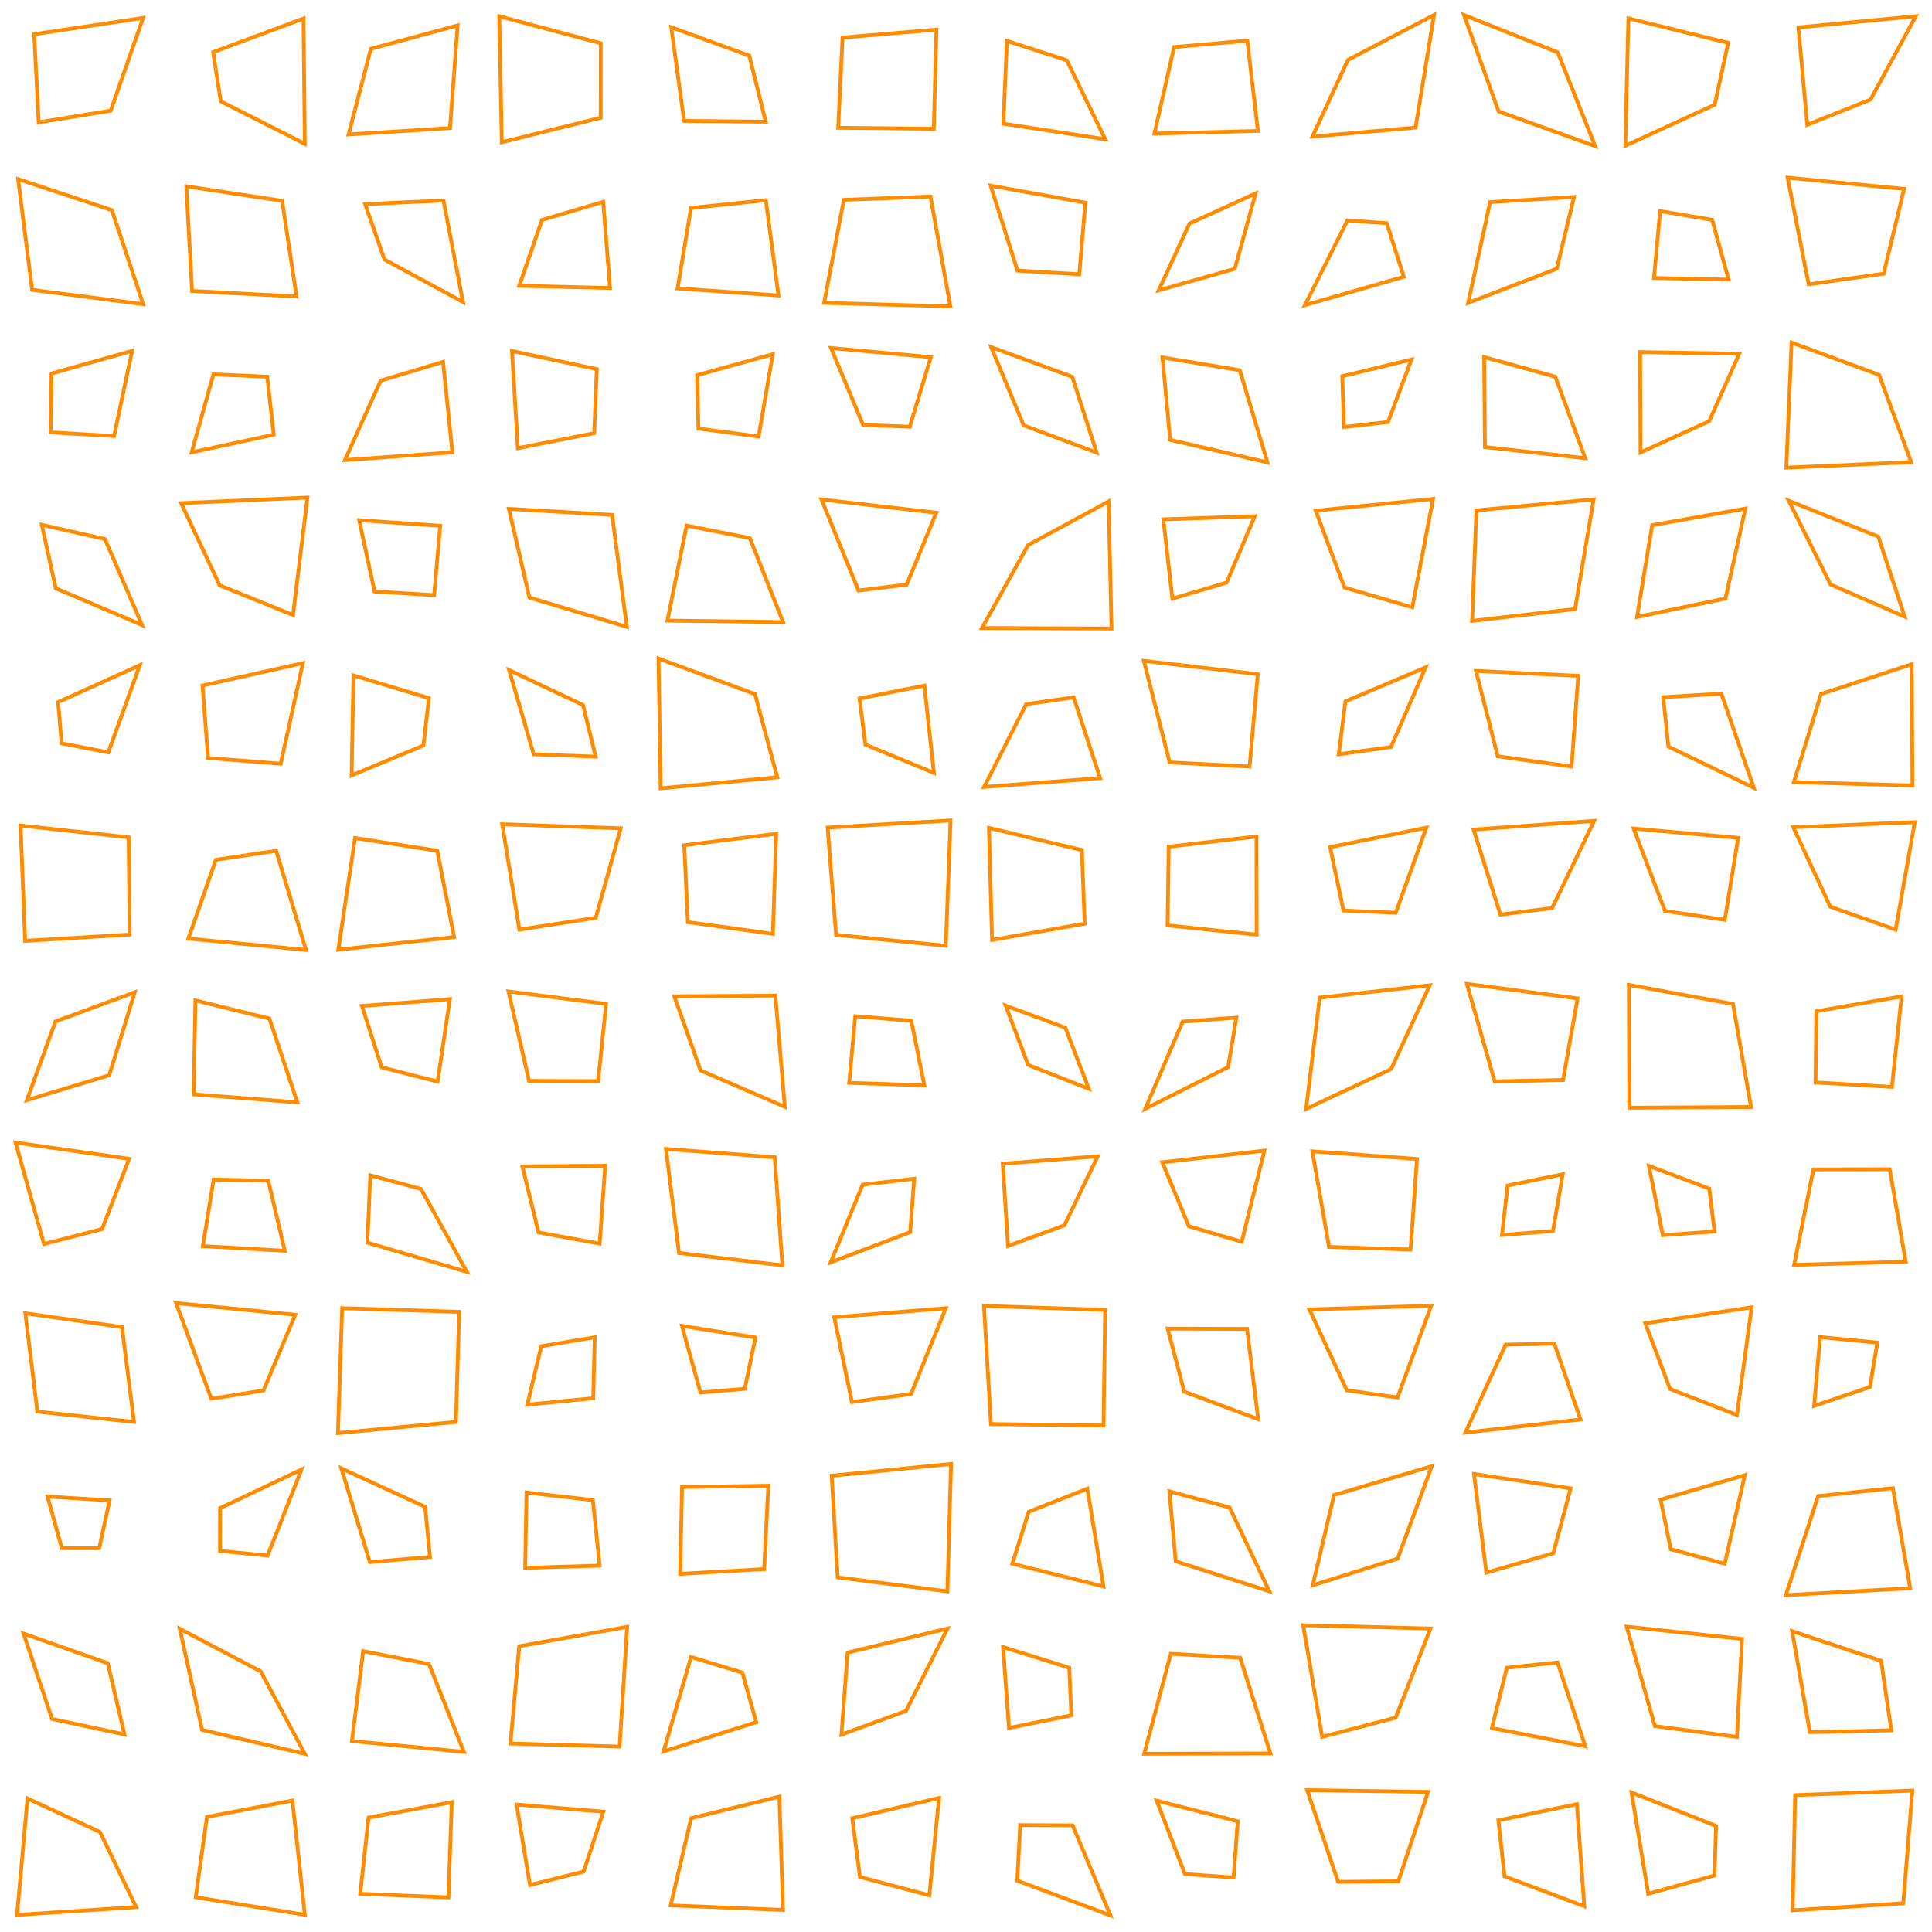
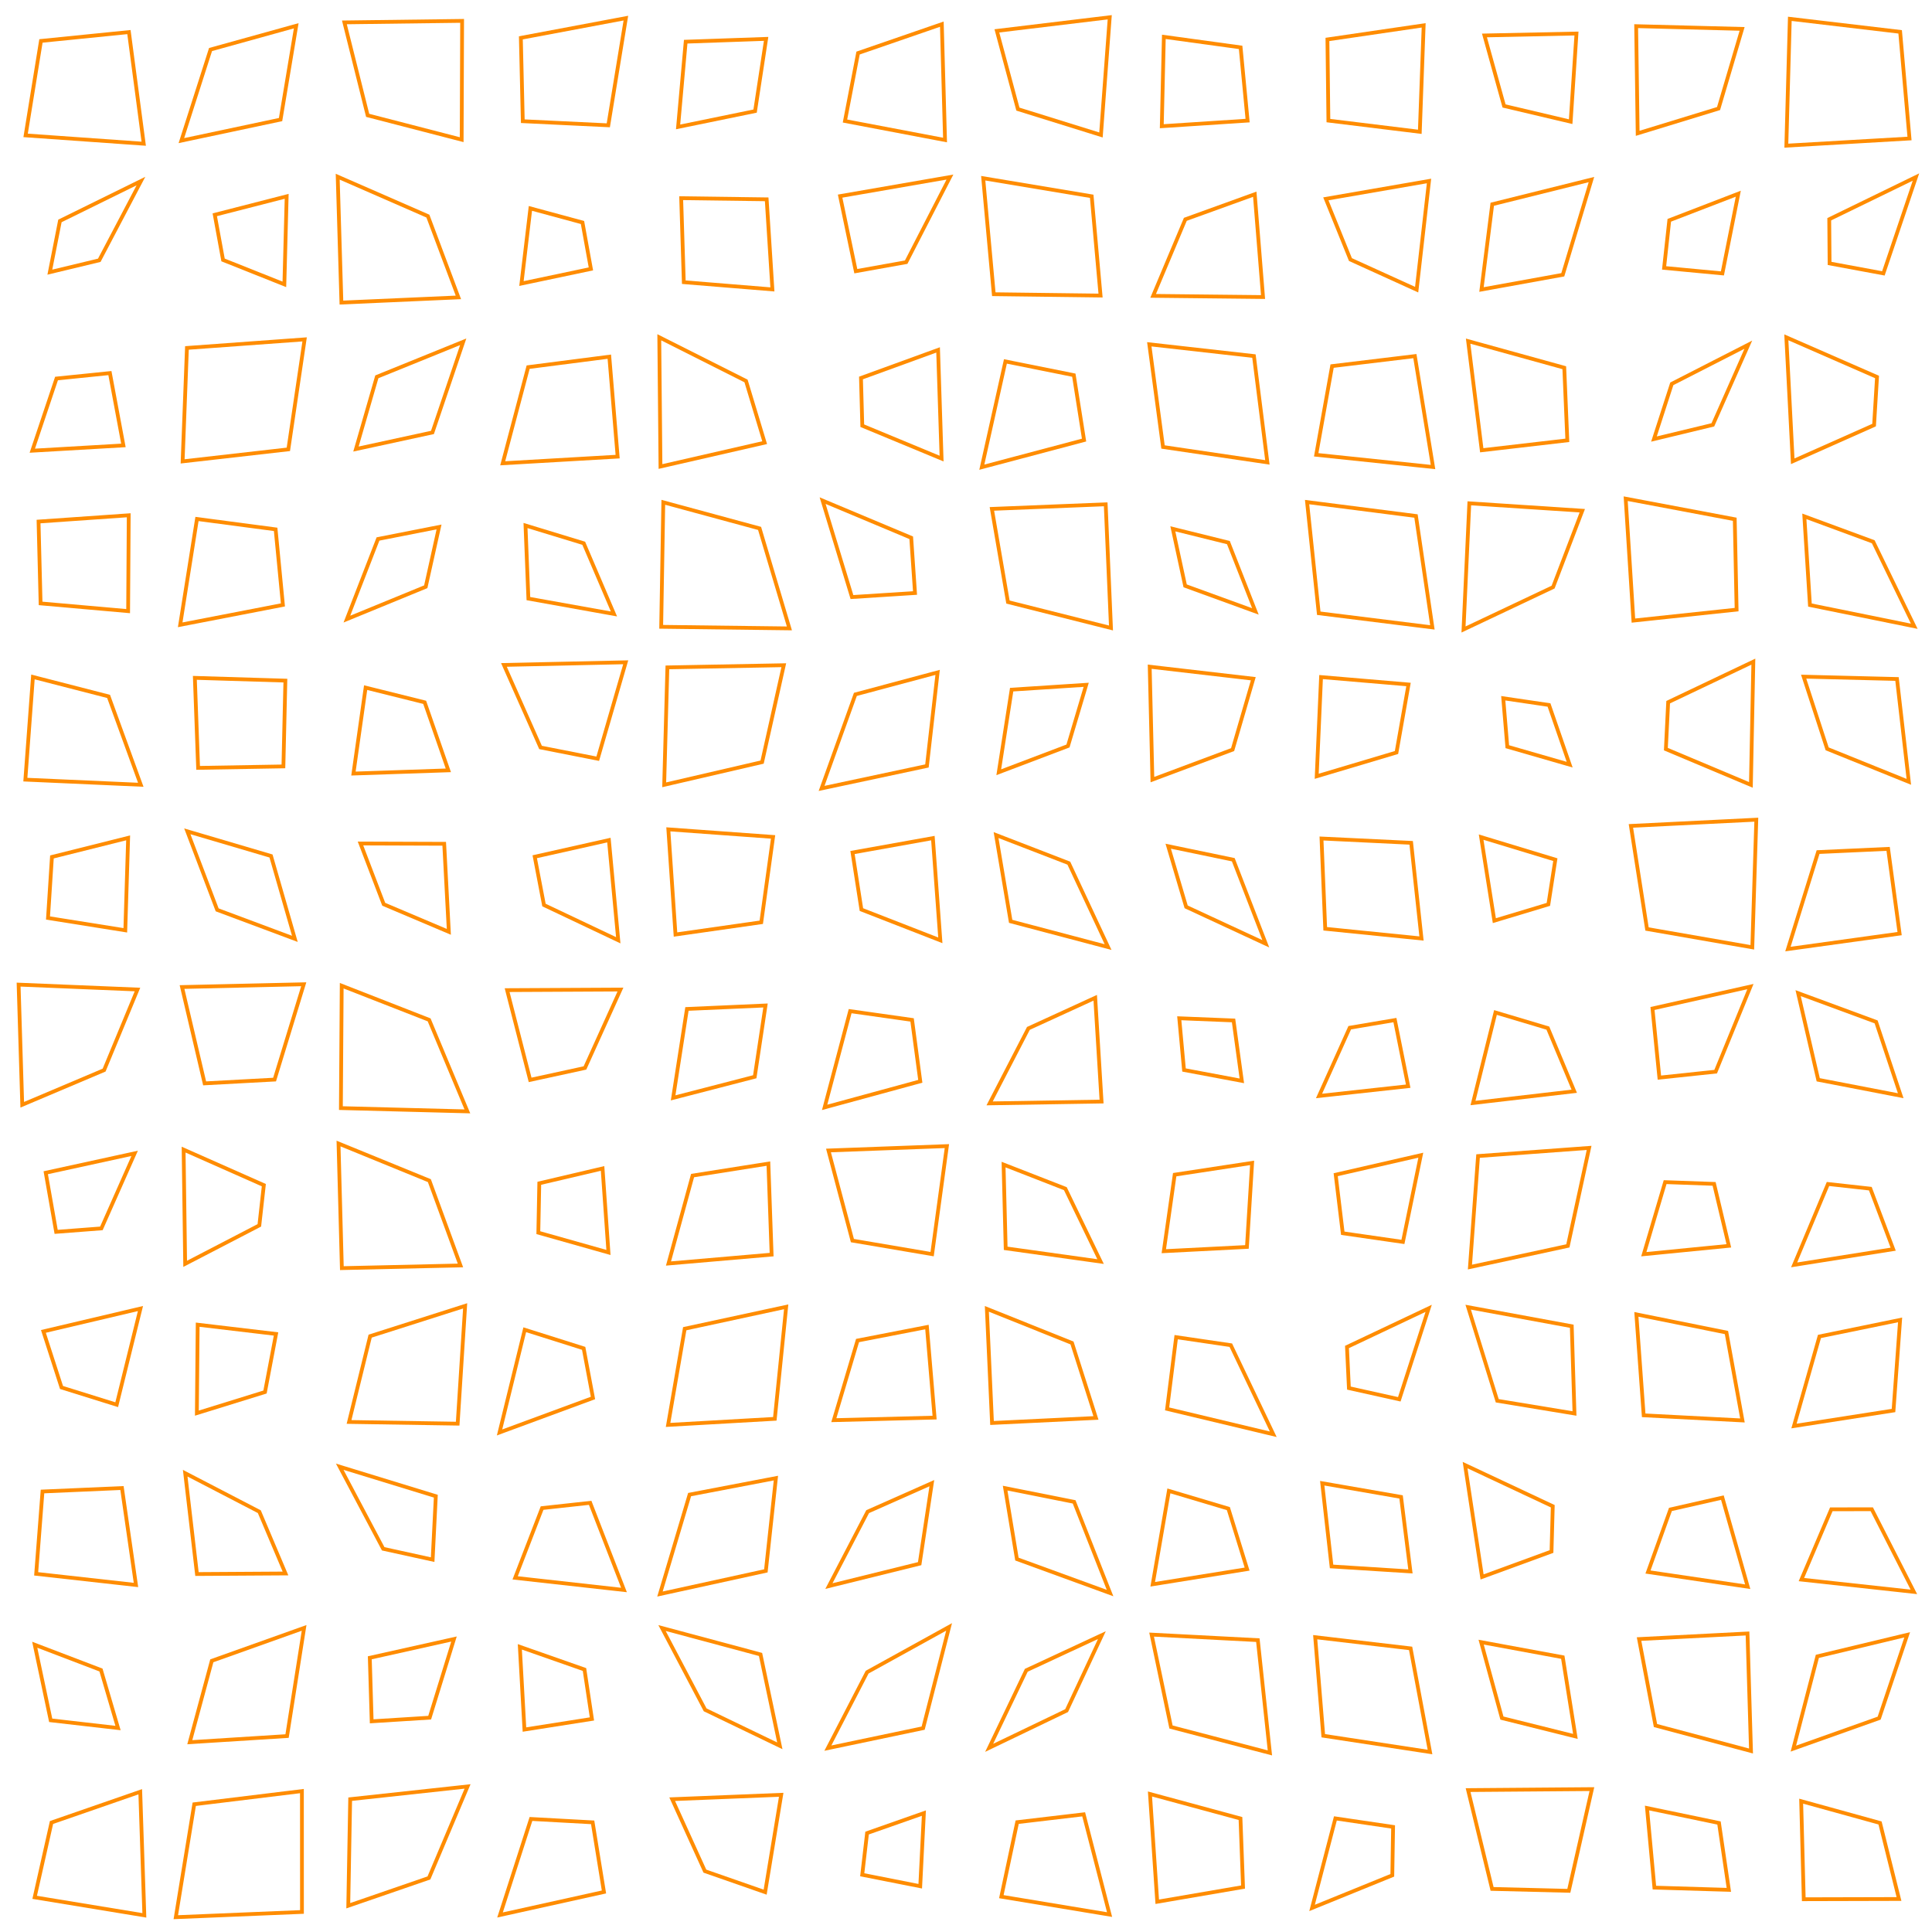
<svg xmlns="http://www.w3.org/2000/svg" id="RSSicon" viewBox="0 0 512 512" width="512" height="512">
  <defs>
    <style type="text/css">
      svg {
        background: black;
        margin: calc(50vh - 256px) auto 0;
      }
      
      polygon {stroke: darkorange; fill: none;}
    </style>
  </defs>
-   <polygon points="9.059 9.059 37.916 4.75 29.33 29.33 10.258 32.409" />
-   <polygon points="56.481 13.815 80.43 4.903 80.779 38.112 58.49 26.843" />
-   <polygon points="98.277 12.944 121.277 6.723 119.262 33.928 92.369 35.631" />
-   <polygon points="132.318 4.318 159.207 11.46 159.196 31.196 132.979 37.687" />
-   <polygon points="177.879 7.212 198.578 14.756 202.917 32.25 181.294 32.039" />
-   <polygon points="223.285 9.952 248.16 7.84 247.46 34.126 222.131 33.869" />
-   <polygon points="266.842 10.842 282.702 15.965 292.892 36.892 265.889 32.778" />
-   <polygon points="311.145 12.478 330.556 10.777 333.357 34.691 305.928 35.405" />
-   <polygon points="357.212 15.879 380.034 3.966 375.146 33.813 347.811 36.189" />
-   <polygon points="387.974 3.974 412.799 13.867 422.731 38.731 397.144 29.523" />
-   <polygon points="431.539 4.873 457.986 11.348 454.413 27.746 430.716 38.618" />
-   <polygon points="476.587 7.254 507.699 4.301 495.717 26.383 478.945 33.055" />
-   <polygon points="4.801 47.468 29.644 55.689 37.944 80.611 8.516 76.817" />
-   <polygon points="49.375 49.375 74.773 53.227 78.579 78.579 50.895 77.105" />
-   <polygon points="96.758 54.091 117.528 53.138 122.694 80.028 101.884 68.783" />
-   <polygon points="143.624 58.29 159.855 53.478 161.656 76.323 137.594 75.74" />
-   <polygon points="183.116 55.116 202.955 53.045 206.308 78.308 179.565 76.435" />
-   <polygon points="223.629 52.962 246.582 52.084 251.86 81.193 218.402 80.265" />
-   <polygon points="262.536 49.203 287.623 53.71 286.019 72.685 269.627 71.706" />
-   <polygon points="315.232 59.232 332.753 51.247 327.231 71.231 307.059 76.941" />
-   <polygon points="357.085 58.418 367.513 59.154 372.023 73.356 345.808 80.858" />
-   <polygon points="394.893 53.56 417.13 52.204 412.553 71.22 389.076 80.257" />
-   <polygon points="439.937 55.937 453.739 58.261 458.108 74.108 438.331 73.669" />
-   <polygon points="473.747 47.08 504.604 50.062 499.192 72.526 479.32 75.347" />
-   <polygon points="13.65 98.983 35.003 92.997 30.225 115.559 13.417 114.583" />
-   <polygon points="56.546 99.213 70.826 99.841 72.532 115.199 50.8 119.867" />
-   <polygon points="100.877 100.877 117.421 95.913 119.878 119.878 91.405 121.929" />
-   <polygon points="135.687 93.021 158.158 97.842 157.463 114.796 137.223 118.777" />
-   <polygon points="184.747 99.414 204.791 93.875 201.031 115.697 185.09 113.577" />
-   <polygon points="220.222 92.222 246.674 94.659 241.098 113.098 228.726 112.607" />
-   <polygon points="262.666 91.999 284.157 99.843 290.616 119.949 271.273 112.727" />
-   <polygon points="308.068 94.735 328.55 98.116 335.875 122.542 310.096 116.57" />
-   <polygon points="355.706 99.706 374.054 95.28 367.837 111.837 356.167 113.166" />
-   <polygon points="393.315 94.648 412.167 99.833 420.098 121.431 393.518 118.482" />
-   <polygon points="434.654 93.321 460.93 93.737 452.949 111.616 434.753 119.914" />
-   <polygon points="474.783 90.783 497.987 99.346 506.484 122.484 473.394 123.94" />
-   <polygon points="11.083 139.083 27.806 142.86 37.645 165.645 14.772 155.895" />
-   <polygon points="48.002 133.335 81.468 131.866 77.654 162.987 58.215 155.118" />
-   <polygon points="95.187 137.854 116.655 139.345 115.048 157.714 99.261 156.739" />
-   <polygon points="134.848 134.848 162.212 136.455 166.116 166.116 140.303 158.364" />
-   <polygon points="181.951 139.285 198.717 142.616 207.53 164.864 176.871 164.462" />
-   <polygon points="217.702 132.368 248.122 135.878 240.266 154.933 227.509 156.491" />
-   <polygon points="272.444 144.444 293.785 132.882 294.565 166.565 260.232 166.435" />
-   <polygon points="308.297 137.631 332.522 136.811 325.06 154.393 310.696 158.637" />
-   <polygon points="348.66 135.326 379.777 132.223 374.277 160.944 356.305 155.695" />
-   <polygon points="391.257 135.257 422.326 132.34 417.399 161.399 390.126 164.54" />
-   <polygon points="437.837 139.17 462.543 134.79 457.263 158.597 433.824 163.509" />
-   <polygon points="474.027 132.693 497.784 142.216 504.755 163.421 485.11 154.89" />
-   <polygon points="15.404 186.071 37.046 176.287 28.709 199.376 16.331 197.002" />
-   <polygon points="53.67 181.67 80.265 175.735 74.396 202.396 55.126 200.874" />
-   <polygon points="93.669 179.002 113.662 185.005 112.22 197.553 93.181 205.486" />
-   <polygon points="134.923 177.59 154.497 186.836 157.852 200.519 141.434 199.9" />
-   <polygon points="174.515 174.515 200.071 183.929 205.99 205.99 175.078 208.922" />
-   <polygon points="227.781 185.114 244.976 181.69 247.494 204.827 229.335 197.332" />
-   <polygon points="271.952 186.618 284.521 184.812 291.546 206.212 260.777 208.557" />
-   <polygon points="303.131 175.131 333.328 178.672 331.153 203.153 309.967 202.033" />
-   <polygon points="356.542 185.876 377.79 176.877 368.62 197.954 354.781 199.886" />
-   <polygon points="391.142 177.809 418.226 179.107 416.487 203.154 396.911 200.422" />
-   <polygon points="440.771 184.771 456.181 183.819 464.778 208.778 442.145 197.855" />
-   <polygon points="482.593 183.926 506.647 176.02 506.823 208.156 475.386 207.281" />
-   <polygon points="5.443 218.776 34.094 221.906 34.351 247.684 6.665 249.335" />
-   <polygon points="57.195 227.861 73.194 225.473 81.083 251.75 49.922 248.745" />
-   <polygon points="94.09 222.09 115.883 225.451 120.344 248.344 89.655 251.679" />
-   <polygon points="133.096 218.429 164.483 219.517 157.888 243.222 137.638 246.362" />
-   <polygon points="181.331 223.997 205.71 220.956 204.828 247.495 182.293 244.374" />
-   <polygon points="219.326 219.326 251.904 217.43 250.649 250.649 221.569 247.764" />
-   <polygon points="262.082 219.415 286.712 225.288 287.448 244.781 262.905 249.095" />
-   <polygon points="309.716 224.382 332.978 221.688 333.029 247.696 309.419 245.247" />
-   <polygon points="352.502 224.502 377.99 219.344 369.886 241.886 356.023 241.31" />
-   <polygon points="390.515 219.849 422.454 217.546 411.318 240.651 397.611 242.389" />
-   <polygon points="432.919 219.586 460.621 222.046 457.102 243.769 441.24 241.426" />
-   <polygon points="475.23 219.23 507.442 217.891 502.363 246.363 485.044 240.289" />
-   <polygon points="14.696 270.696 35.713 262.954 28.939 284.939 7.121 291.545" />
-   <polygon points="51.788 265.121 71.395 269.938 78.788 292.121 51.321 290.012" />
-   <polygon points="95.926 266.593 119.208 264.792 115.975 286.641 101.147 282.853" />
-   <polygon points="134.747 262.747 160.625 266.041 158.506 286.506 140.21 286.456" />
-   <polygon points="178.691 264.024 205.485 263.848 207.983 293.316 185.659 283.674" />
-   <polygon points="226.647 269.314 241.5 270.5 244.96 287.627 225.043 286.957" />
-   <polygon points="266.516 266.516 282.323 272.344 288.543 288.543 272.457 282.209" />
-   <polygon points="313.412 270.745 327.645 269.689 325.461 282.795 303.498 293.835" />
-   <polygon points="349.724 264.391 378.898 261.102 368.659 283.325 346.135 293.865" />
-   <polygon points="388.735 260.735 418.068 264.599 414.216 286.216 396.096 286.57" />
-   <polygon points="431.658 260.992 459.26 266.073 464.04 293.373 431.77 293.563" />
-   <polygon points="481.334 268 503.939 264.061 501.378 288.045 481.148 286.852" />
-   <polygon points="4.124 302.791 34.225 307.109 27.045 325.712 11.655 329.678" />
-   <polygon points="56.609 312.609 71.099 312.901 75.467 331.467 53.762 330.238" />
-   <polygon points="98.145 311.478 111.574 315.093 123.715 337.049 97.353 329.314" />
-   <polygon points="138.432 309.099 160.386 308.947 158.91 329.577 142.718 326.616" />
-   <polygon points="176.479 304.479 205.308 306.692 207.333 335.333 179.94 332.06" />
-   <polygon points="228.619 313.952 242.276 312.391 241.207 326.541 220.132 334.534" />
-   <polygon points="265.73 308.397 290.903 306.431 282.063 324.73 267.143 330.191" />
-   <polygon points="308.019 308.019 335.078 304.922 329.071 329.071 315.033 324.967" />
-   <polygon points="347.779 305.113 375.516 307.15 373.816 331.149 352.214 330.453" />
-   <polygon points="399.519 314.185 414.137 311.196 411.545 326.211 398.042 327.291" />
-   <polygon points="436.975 308.975 452.986 315.014 454.349 326.349 440.659 327.341" />
-   <polygon points="480.573 309.906 500.798 309.869 505.04 334.373 475.459 335.207" />
-   <polygon points="6.706 348.04 32.314 351.686 35.507 376.84 9.905 374.095" />
-   <polygon points="46.662 345.329 78.234 348.433 69.82 368.487 55.992 370.675" />
-   <polygon points="90.677 346.677 121.674 347.659 120.83 376.83 89.549 379.785" />
-   <polygon points="143.439 356.772 157.606 354.394 157.211 370.544 139.747 372.253" />
-   <polygon points="180.719 351.386 200.207 354.46 197.381 368.047 185.634 369.033" />
-   <polygon points="221.087 349.087 250.634 346.7 241.431 369.431 225.773 371.561" />
-   <polygon points="260.756 346.089 292.867 347.133 292.449 377.782 262.611 377.389" />
-   <polygon points="309.437 352.104 330.479 352.188 333.434 376.1 313.844 368.822" />
-   <polygon points="347.005 347.005 379.28 346.054 370.356 370.356 356.903 368.43" />
-   <polygon points="399.011 356.344 411.916 356.084 418.843 376.177 388.346 379.654" />
-   <polygon points="436.017 350.683 464.199 346.468 460.32 374.987 442.569 368.098" />
-   <polygon points="482.347 354.347 497.512 355.821 495.57 367.57 480.758 372.576" />
-   <polygon points="12.598 396.598 29.03 397.637 26.292 410.292 16.391 410.276" />
-   <polygon points="58.333 399.667 79.898 389.435 70.911 412.244 58.318 411.015" />
-   <polygon points="90.459 389.126 112.667 399.333 113.944 412.61 98.015 413.985" />
-   <polygon points="139.53 395.53 157.116 397.55 158.904 414.904 139.172 415.495" />
-   <polygon points="180.754 394.087 203.61 393.723 202.499 415.833 180.243 417.09" />
-   <polygon points="220.404 391.071 252.038 387.962 251.068 421.734 221.985 418.015" />
-   <polygon points="272.628 400.628 288.15 394.517 292.429 420.429 268.271 414.396" />
-   <polygon points="309.897 395.23 325.841 399.493 336.379 421.712 311.575 413.758" />
-   <polygon points="353.529 396.196 379.436 388.564 370.381 413.047 347.893 420.107" />
-   <polygon points="390.621 390.621 416.233 394.433 411.622 411.622 393.891 416.776" />
-   <polygon points="440.08 397.413 462.401 390.932 457.064 414.397 442.773 410.561" />
-   <polygon points="481.812 396.479 501.627 394.373 506.224 420.89 473.269 422.731" />
-   <polygon points="6.239 432.906 28.555 440.778 32.979 459.645 13.787 455.547" />
-   <polygon points="47.636 431.636 69.072 442.928 80.788 464.788 53.555 458.445" />
-   <polygon points="96.24 437.574 113.682 440.984 122.931 464.265 93.267 461.399" />
-   <polygon points="137.595 436.262 166.204 431.129 164.194 462.861 135.275 462.059" />
-   <polygon points="183.129 439.129 196.738 443.262 200.411 456.411 175.858 464.142" />
-   <polygon points="224.618 437.951 251.09 431.577 240.093 453.426 222.996 459.671" />
-   <polygon points="265.816 436.482 283.365 441.969 283.912 454.578 267.391 457.942" />
-   <polygon points="310.268 438.268 328.658 439.342 336.671 464.671 303.223 464.777" />
-   <polygon points="345.358 430.691 379.085 431.582 369.864 455.197 350.381 460.286" />
-   <polygon points="399.312 441.979 412.763 440.57 420.116 462.782 395.361 457.972" />
-   <polygon points="431.075 431.075 461.664 434.336 460.31 460.31 438.56 457.44" />
-   <polygon points="474.94 432.273 498.523 440.144 501.217 458.55 479.625 459.042" />
-   <polygon points="7.279 476.612 26.495 485.505 36.078 505.411 4.529 507.471" />
-   <polygon points="54.834 481.501 77.496 477.171 80.777 507.443 51.87 502.797" />
-   <polygon points="97.68 481.68 119.728 477.605 118.84 502.84 95.463 501.87" />
-   <polygon points="136.901 478.234 159.88 480.12 154.664 495.997 140.447 499.553" />
-   <polygon points="183.176 481.843 206.542 476.125 207.503 506.169 177.722 504.945" />
-   <polygon points="225.861 481.861 248.853 476.481 246.283 502.283 227.899 497.434" />
-   <polygon points="270.35 483.683 284.25 483.75 294.269 507.603 269.594 498.406" />
-   <polygon points="306.525 477.191 328.008 482.659 326.91 497.577 314.021 496.646" />
-   <polygon points="346.412 474.412 378.457 474.876 370.573 498.573 354.618 498.715" />
-   <polygon points="397.085 482.418 417.878 478.122 419.851 505.184 398.721 497.279" />
-   <polygon points="432.353 475.02 454.768 483.899 454.364 497.03 436.798 501.868" />
-   <polygon points="475.734 475.734 506.805 474.529 504.39 504.39 475.071 506.262" />
+   <polygon points="10.849 10.849 34.166 8.501 38.087 38.087 6.788 35.879" />
+   <polygon points="55.795 13.129 78.504 6.829 74.353 31.687 48.067 37.266" />
+   <polygon points="91.267 5.934 122.466 5.534 122.348 37.015 97.432 30.568" />
+   <polygon points="138.032 10.032 165.863 4.803 161.207 33.207 138.547 32.12" />
+   <polygon points="181.716 11.049 203.03 10.303 200.107 29.441 179.702 33.632" />
+   <polygon points="227.396 14.062 249.596 6.404 250.444 37.11 223.929 32.071" />
+   <polygon points="264.183 8.183 294.091 4.575 291.767 35.767 269.754 28.913" />
+   <polygon points="308.432 9.765 328.775 12.558 330.627 31.96 307.883 33.45" />
+   <polygon points="351.784 10.451 377.285 6.715 376.263 34.929 352.041 31.959" />
+   <polygon points="393.396 9.396 417.782 8.885 416.244 32.244 398.59 28.077" />
+   <polygon points="433.599 6.932 461.676 7.657 455.433 28.766 434.001 35.332" />
+   <polygon points="474.321 4.988 503.559 8.441 506.039 36.705 473.4 38.6" />
+   <polygon points="15.882 58.549 37.35 47.984 26.309 68.976 13.208 72.125" />
+   <polygon points="56.918 56.918 75.97 52.03 75.361 75.361 59.112 68.888" />
+   <polygon points="89.495 46.828 113.397 57.27 121.479 78.813 90.48 80.186" />
+   <polygon points="140.559 55.226 154.366 58.967 156.595 71.261 138.191 75.143" />
+   <polygon points="180.52 52.52 203.178 52.822 204.695 76.695 181.217 74.783" />
+   <polygon points="222.64 51.974 251.742 46.925 240.145 69.478 226.798 71.869" />
+   <polygon points="260.562 47.229 289.314 52.02 291.658 78.325 263.365 77.968" />
+   <polygon points="314.125 58.125 332.526 51.474 334.718 78.718 305.595 78.405" />
+   <polygon points="351.363 52.696 378.705 47.961 375.428 76.761 357.881 68.786" />
+   <polygon points="395.463 54.129 421.748 47.586 414.155 72.821 392.61 76.724" />
+   <polygon points="442.379 58.379 460.666 51.334 456.455 72.455 441.003 70.997" />
+   <polygon points="484.767 58.101 507.753 46.914 499.115 72.448 484.86 69.807" />
+   <polygon points="14.979 100.312 29.128 98.872 32.705 118.038 8.56 119.44" />
+   <polygon points="49.541 92.208 80.728 89.939 76.415 119.082 48.397 122.27" />
+   <polygon points="99.864 99.864 122.757 90.577 114.604 114.604 94.332 119.002" />
+   <polygon points="139.962 97.295 161.475 94.525 163.679 121.012 133.224 122.776" />
+   <polygon points="174.715 89.381 197.706 100.961 202.641 117.308 175.035 123.631" />
+   <polygon points="228.17 100.17 248.604 92.729 249.529 121.529 228.516 112.817" />
+   <polygon points="266.446 95.78 284.576 99.424 287.289 116.623 260.192 123.808" />
+   <polygon points="304.575 91.242 332.307 94.36 335.869 122.536 308.212 118.454" />
+   <polygon points="353.02 97.02 374.959 94.374 379.765 123.765 348.807 120.527" />
+   <polygon points="389.07 90.403 414.55 97.45 415.357 116.691 392.676 119.324" />
+   <polygon points="443.048 101.715 463.32 91.347 453.922 112.589 438.314 116.353" />
+   <polygon points="473.396 89.396 497.431 99.902 496.652 112.652 475.09 122.243" />
+   <polygon points="10.216 138.216 34.113 136.554 33.957 161.957 10.758 159.908" />
+   <polygon points="52.201 137.534 73.046 140.287 74.974 160.308 47.754 165.58" />
+   <polygon points="100.171 142.837 116.349 139.651 112.83 155.497 91.929 164.071" />
+   <polygon points="139.265 139.265 154.694 143.973 162.703 162.703 140.03 158.636" />
+   <polygon points="175.782 133.115 201.298 140.035 209.199 166.532 175.223 166.11" />
+   <polygon points="218.002 132.669 241.484 142.516 242.489 157.155 225.776 158.224" />
+   <polygon points="262.862 134.862 293.022 133.645 294.421 166.421 267.118 159.548" />
+   <polygon points="310.813 140.146 325.539 143.794 332.697 162.03 314.077 155.256" />
+   <polygon points="346.391 133.058 375.252 136.748 379.598 166.265 349.483 162.517" />
+   <polygon points="389.383 133.383 419.322 135.345 411.587 155.587 387.847 166.819" />
+   <polygon points="430.824 132.157 459.727 137.606 460.219 161.552 432.869 164.464" />
+   <polygon points="478.169 136.836 496.429 143.571 507.295 165.962 479.653 160.347" />
+   <polygon points="8.73 179.397 28.777 184.557 37.307 207.973 6.72 206.613" />
+   <polygon points="51.639 179.639 75.628 180.372 75.106 203.106 52.505 203.495" />
+   <polygon points="96.895 182.228 112.543 186.124 118.816 204.15 93.666 205.001" />
+   <polygon points="133.547 176.214 165.821 175.512 158.406 201.072 143.248 198.085" />
+   <polygon points="176.865 176.865 207.712 176.288 201.967 201.967 176.017 207.983" />
+   <polygon points="226.686 184.019 248.478 178.188 245.651 202.985 217.727 208.939" />
+   <polygon points="268.098 182.764 287.854 181.48 283.027 197.694 264.682 204.651" />
+   <polygon points="304.685 176.685 332.133 179.867 326.655 198.655 305.398 206.602" />
+   <polygon points="350.096 179.429 373.271 181.396 370.087 199.42 348.942 205.725" />
+   <polygon points="398.377 185.044 410.504 186.83 415.977 202.644 399.452 197.881" />
+   <polygon points="442.082 186.082 464.656 175.344 464.006 208.006 441.473 198.527" />
+   <polygon points="477.985 179.319 502.726 179.941 505.858 207.191 484.216 198.451" />
+   <polygon points="13.764 227.097 33.958 222.042 33.208 246.541 12.722 243.278" />
+   <polygon points="49.641 220.308 71.82 226.847 78.14 248.807 57.55 241.117" />
+   <polygon points="95.535 223.535 117.72 223.614 118.947 246.947 101.693 239.641" />
+   <polygon points="141.71 227.043 161.367 222.633 163.845 249.179 144.156 239.844" />
+   <polygon points="177.117 219.783 204.874 221.793 201.745 244.412 179.012 247.655" />
+   <polygon points="225.925 225.925 247.226 222.107 249.198 249.198 228.283 241.05" />
+   <polygon points="263.968 221.301 283.251 228.749 293.652 250.985 267.835 244.165" />
+   <polygon points="309.589 224.255 326.832 227.835 335.452 250.119 314.342 240.324" />
+   <polygon points="350.212 222.212 373.976 223.357 376.712 248.712 351.197 246.137" />
+   <polygon points="392.516 221.849 412.181 227.819 410.337 239.67 396.017 243.983" />
+   <polygon points="432.208 218.874 465.44 217.226 464.382 251.048 436.476 246.19" />
+   <polygon points="481.81 225.81 500.374 224.959 503.416 247.416 473.822 251.511" />
+   <polygon points="4.932 260.932 36.434 262.232 27.59 283.59 5.893 292.774" />
+   <polygon points="48.24 261.573 80.496 260.838 72.766 286.1 54.23 287.103" />
+   <polygon points="90.557 261.224 113.725 270.275 123.861 294.528 90.342 293.658" />
+   <polygon points="134.394 262.394 164.425 262.242 155.019 283.019 140.487 286.18" />
+   <polygon points="182.049 267.383 202.87 266.464 200.018 285.351 178.386 290.947" />
+   <polygon points="225.296 267.962 241.714 270.286 243.888 286.555 218.536 293.464" />
+   <polygon points="272.536 272.536 290.248 264.419 291.924 291.924 262.26 292.407" />
+   <polygon points="312.517 269.85 326.902 270.432 329.101 286.434 313.775 283.558" />
+   <polygon points="357.692 272.359 369.667 270.333 373.186 287.853 349.557 290.443" />
+   <polygon points="396.318 268.318 410.202 272.465 417.191 289.191 390.36 292.307" />
+   <polygon points="437.928 267.262 463.878 261.455 454.667 284 439.752 285.581" />
+   <polygon points="476.523 263.19 497.189 270.811 503.707 290.373 481.848 286.152" />
+   <polygon points="12.122 310.788 35.685 305.649 26.869 325.535 14.879 326.454" />
+   <polygon points="48.661 304.661 69.919 314.081 68.729 324.729 49.07 334.93" />
+   <polygon points="89.714 303.047 113.786 312.881 122.025 335.358 90.597 336.07" />
+   <polygon points="142.918 313.584 159.686 309.647 161.247 331.914 142.664 326.669" />
+   <polygon points="183.539 311.539 203.632 308.368 204.486 332.486 177.157 334.843" />
+   <polygon points="219.558 304.891 250.937 303.73 247.025 332.358 225.897 328.77" />
+   <polygon points="265.956 308.622 282.327 315.006 291.663 334.33 266.516 330.818" />
+   <polygon points="311.304 311.304 331.824 308.176 330.453 330.453 308.42 331.58" />
+   <polygon points="353.974 311.308 376.529 306.138 371.788 329.121 355.846 326.821" />
+   <polygon points="391.701 306.367 421.131 304.202 415.503 330.169 389.55 335.784" />
+   <polygon points="441.277 313.277 454.258 313.742 458.158 330.158 435.623 332.377" />
+   <polygon points="484.435 313.768 495.657 315.01 501.711 331.045 475.463 335.204" />
+   <polygon points="11.504 352.837 37.223 346.777 30.927 372.26 16.302 367.698" />
+   <polygon points="52.388 351.055 73.153 353.514 70.232 368.899 52.173 374.494" />
+   <polygon points="98.091 354.091 123.268 346.065 121.287 377.287 92.5 376.833" />
+   <polygon points="139.062 352.396 154.675 357.325 157.146 370.479 132.384 379.616" />
+   <polygon points="181.458 352.125 208.346 346.321 205.337 376.004 177.049 377.617" />
+   <polygon points="227.257 355.257 245.652 351.681 247.678 375.678 220.973 376.36" />
+   <polygon points="261.527 346.86 284.096 355.904 290.438 375.771 262.896 377.104" />
+   <polygon points="311.696 354.362 326.177 356.489 337.429 380.095 309.296 373.371" />
+   <polygon points="356.964 356.964 378.614 346.72 370.827 370.827 357.475 367.859" />
+   <polygon points="389.083 346.417 416.534 351.466 417.255 374.588 396.784 371.216" />
+   <polygon points="433.654 348.32 457.53 353.136 461.765 376.432 435.592 375.074" />
+   <polygon points="482.174 354.174 503.546 349.787 501.801 373.801 475.42 377.913" />
+   <polygon points="11.264 395.264 32.323 394.344 36.033 420.033 9.584 417.083" />
+   <polygon points="49.081 390.414 68.722 400.611 75.656 416.989 52.199 417.134" />
+   <polygon points="90.032 388.698 115.495 396.505 114.655 413.322 101.552 410.448" />
+   <polygon points="143.659 399.659 156.401 398.266 165.362 421.362 136.519 418.148" />
+   <polygon points="182.751 396.084 205.622 391.711 202.962 416.295 174.898 422.435" />
+   <polygon points="229.936 400.603 246.946 393.054 243.717 414.383 219.672 420.328" />
+   <polygon points="266.372 394.372 284.657 398.01 294.177 422.177 269.494 413.173" />
+   <polygon points="309.766 395.099 325.531 399.802 330.495 415.829 305.484 419.849" />
+   <polygon points="350.404 393.07 371.299 396.701 373.779 416.445 352.878 415.122" />
+   <polygon points="388.263 388.263 411.497 399.169 411.168 411.168 392.764 417.903" />
+   <polygon points="442.682 400.015 456.449 396.885 463.159 420.493 436.734 416.599" />
+   <polygon points="485.317 399.984 496.036 399.964 507.194 421.861 477.391 418.609" />
+   <polygon points="9.205 435.872 26.76 442.573 31.277 457.944 13.434 455.899" />
+   <polygon points="56.132 440.132 80.591 431.409 76.076 460.076 50.298 461.702" />
+   <polygon points="97.999 439.332 120.31 434.357 113.867 455.2 98.5 456.167" />
+   <polygon points="137.762 436.429 154.895 442.438 156.869 455.536 138.984 458.349" />
+   <polygon points="175.443 431.443 201.551 438.449 206.663 462.663 186.874 453.126" />
+   <polygon points="229.803 443.136 251.519 431.147 244.644 457.978 219.393 463.274" />
+   <polygon points="271.977 442.644 292.01 433.324 282.664 453.331 262.14 463.193" />
+   <polygon points="305.186 433.186 333.344 434.656 336.536 464.536 310.326 457.674" />
+   <polygon points="348.541 433.874 373.826 436.84 378.966 464.299 350.68 459.986" />
+   <polygon points="392.519 435.186 414.154 439.179 417.498 460.165 398.026 455.307" />
+   <polygon points="434.367 434.367 463.109 432.891 464.033 464.033 438.719 457.281" />
+   <polygon points="481.618 438.952 505.426 433.241 497.993 455.326 475.262 463.405" />
+   <polygon points="13.65 482.983 37.17 474.83 38.254 507.587 9.187 502.813" />
+   <polygon points="51.475 478.142 80.01 474.656 80.022 506.689 46.592 508.075" />
+   <polygon points="92.801 476.801 123.909 473.425 113.673 497.673 92.295 505.038" />
+   <polygon points="140.71 482.043 157.06 482.94 160.057 501.39 132.512 507.488" />
+   <polygon points="178.136 476.803 207.027 475.64 202.773 501.439 186.8 495.867" />
+   <polygon points="229.784 485.784 244.84 480.493 243.872 499.872 228.502 496.831" />
+   <polygon points="269.561 482.894 287.184 480.816 294.05 507.383 265.366 502.634" />
+   <polygon points="304.756 475.423 328.74 481.926 329.419 500.086 306.681 503.986" />
+   <polygon points="353.895 481.895 369.184 484.15 368.976 496.976 347.709 505.624" />
+   <polygon points="389.059 474.392 421.869 474.131 415.756 501.089 395.418 500.582" />
+   <polygon points="436.478 479.144 455.555 483.112 458.164 500.831 438.43 500.236" />
+   <polygon points="477.33 477.33 498.231 483.103 503.254 503.254 478.016 503.317" />
</svg>
